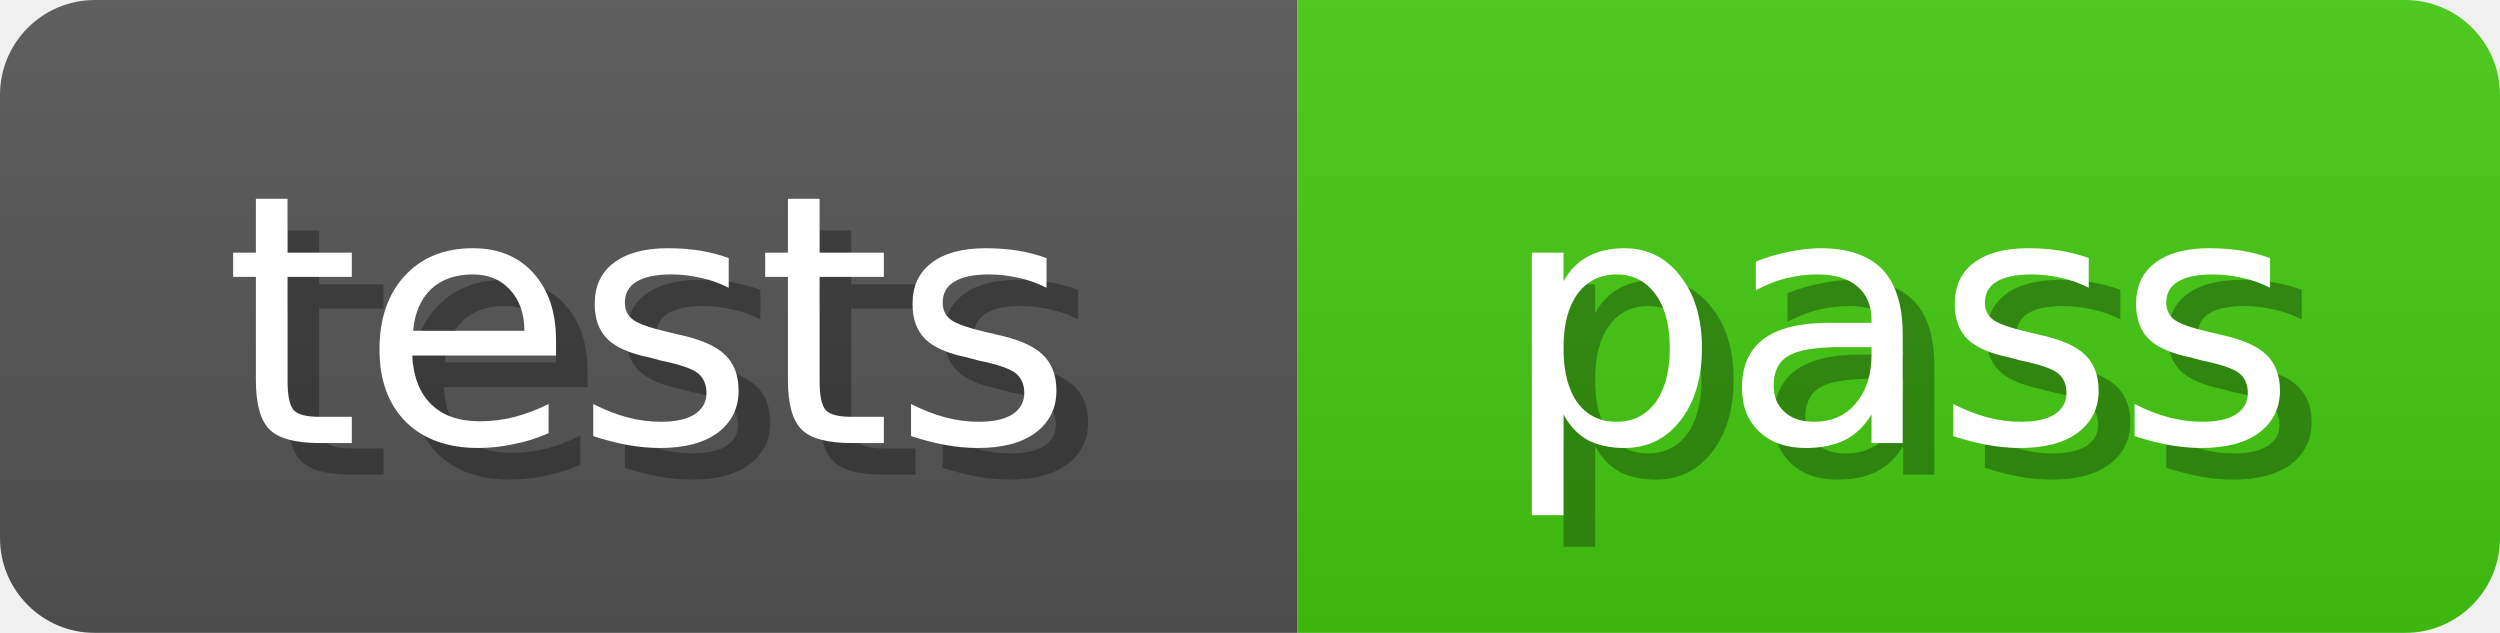
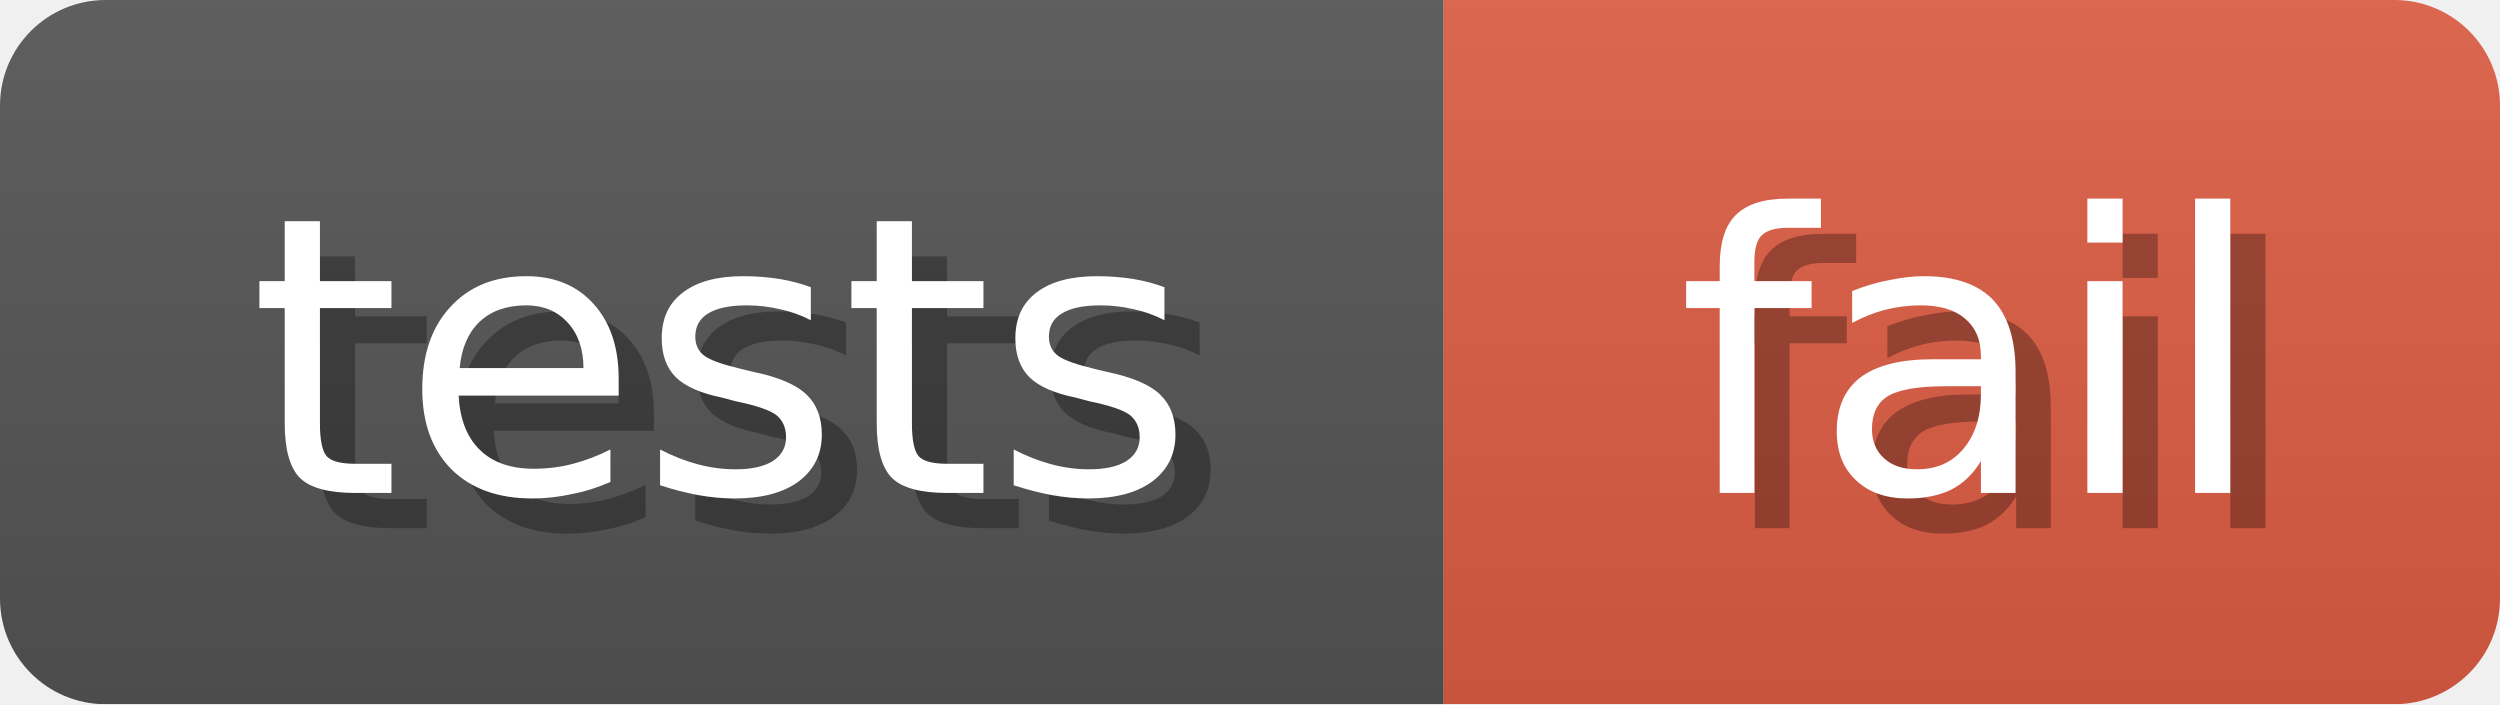
- <svg xmlns="http://www.w3.org/2000/svg" width="79" height="20">
+ <svg xmlns="http://www.w3.org/2000/svg" width="71" height="20">
  <linearGradient id="b" x2="0" y2="100%">
    <stop offset="0" stop-color="#bbb" stop-opacity=".1" />
    <stop offset="1" stop-opacity=".1" />
  </linearGradient>
  <mask id="anybadge_1">
-     <rect width="79" height="20" rx="3" fill="#fff" />
+     <rect width="71" height="20" rx="3" fill="#fff" />
  </mask>
  <g mask="url(#anybadge_1)">
    <path fill="#555" d="M0 0h41v20H0z" />
-     <path fill="#4C1" d="M41 0h38v20H41z" />
-     <path fill="url(#b)" d="M0 0h79v20H0z" />
+     <path fill="#E05D44" d="M41 0h30v20H41z" />
+     <path fill="url(#b)" d="M0 0h71v20H0z" />
  </g>
  <g fill="#fff" text-anchor="middle" font-family="DejaVu Sans,Verdana,Geneva,sans-serif" font-size="11">
    <text x="21.5" y="15" fill="#010101" fill-opacity=".3">tests</text>
    <text x="20.5" y="14">tests</text>
  </g>
  <g fill="#fff" text-anchor="middle" font-family="DejaVu Sans,Verdana,Geneva,sans-serif" font-size="11">
-     <text x="61.0" y="15" fill="#010101" fill-opacity=".3">pass</text>
-     <text x="60.0" y="14">pass</text>
+     <text x="57.0" y="15" fill="#010101" fill-opacity=".3">fail</text>
+     <text x="56.0" y="14">fail</text>
  </g>
</svg>
